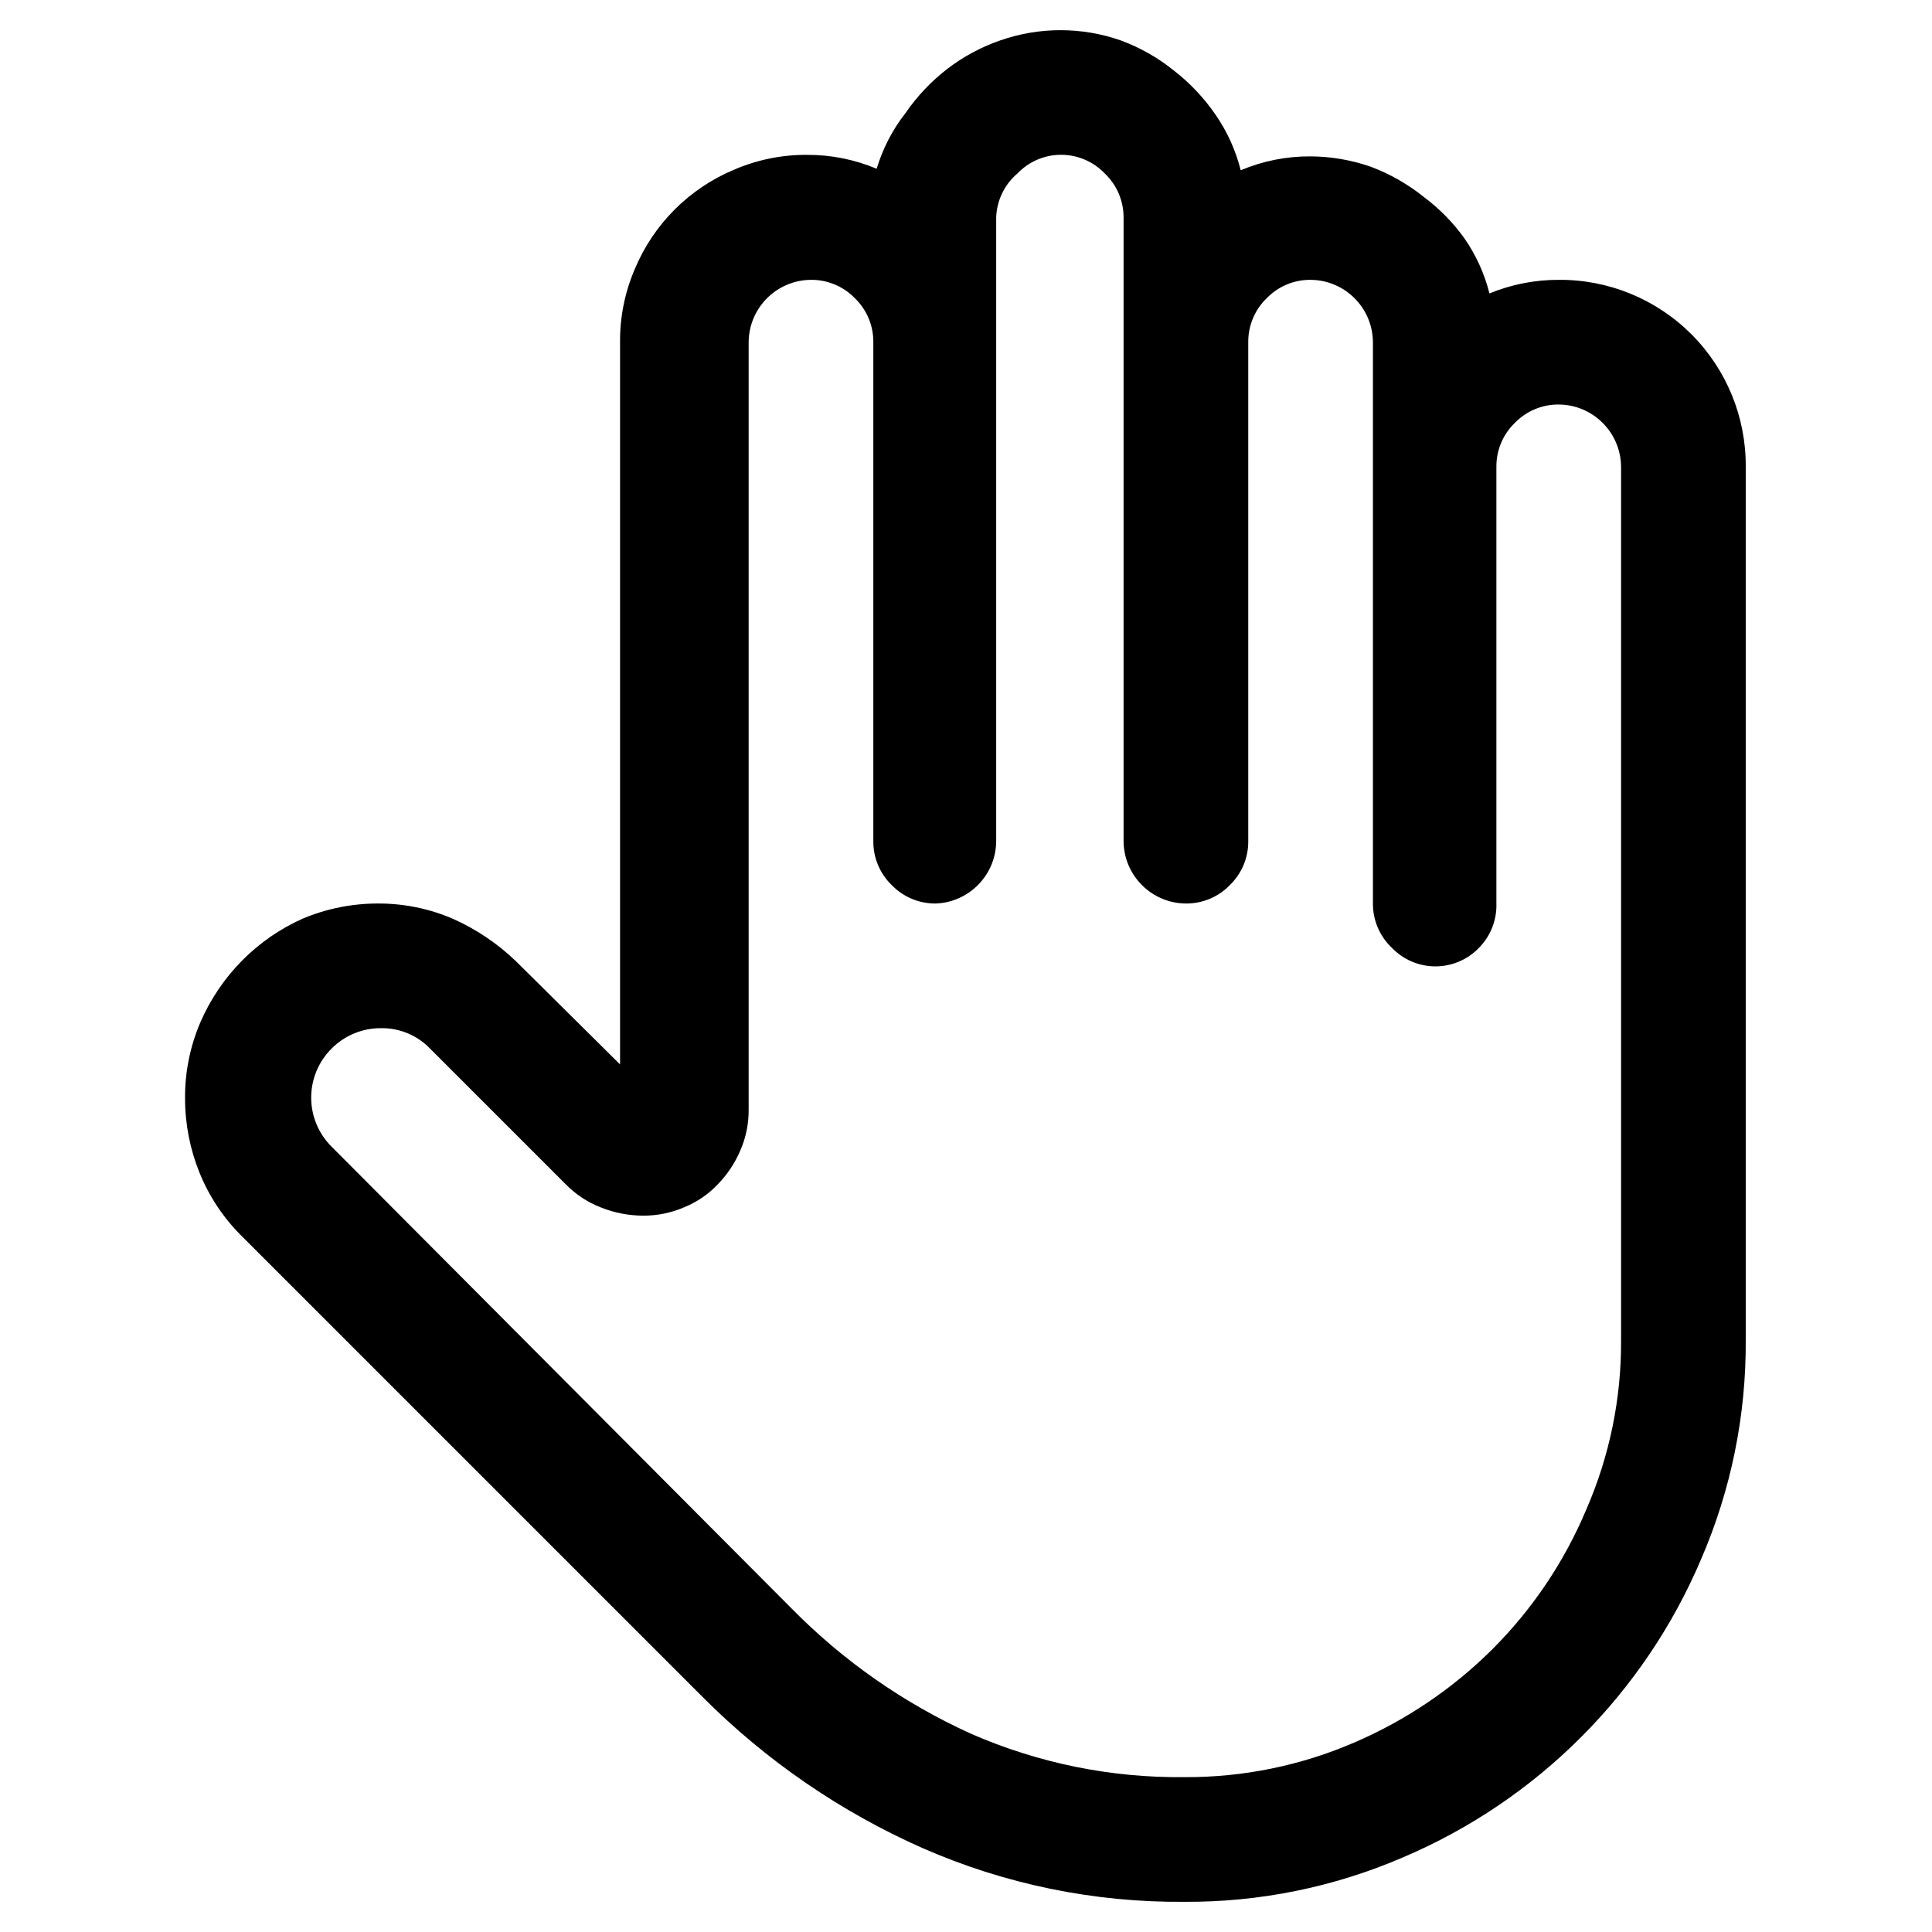
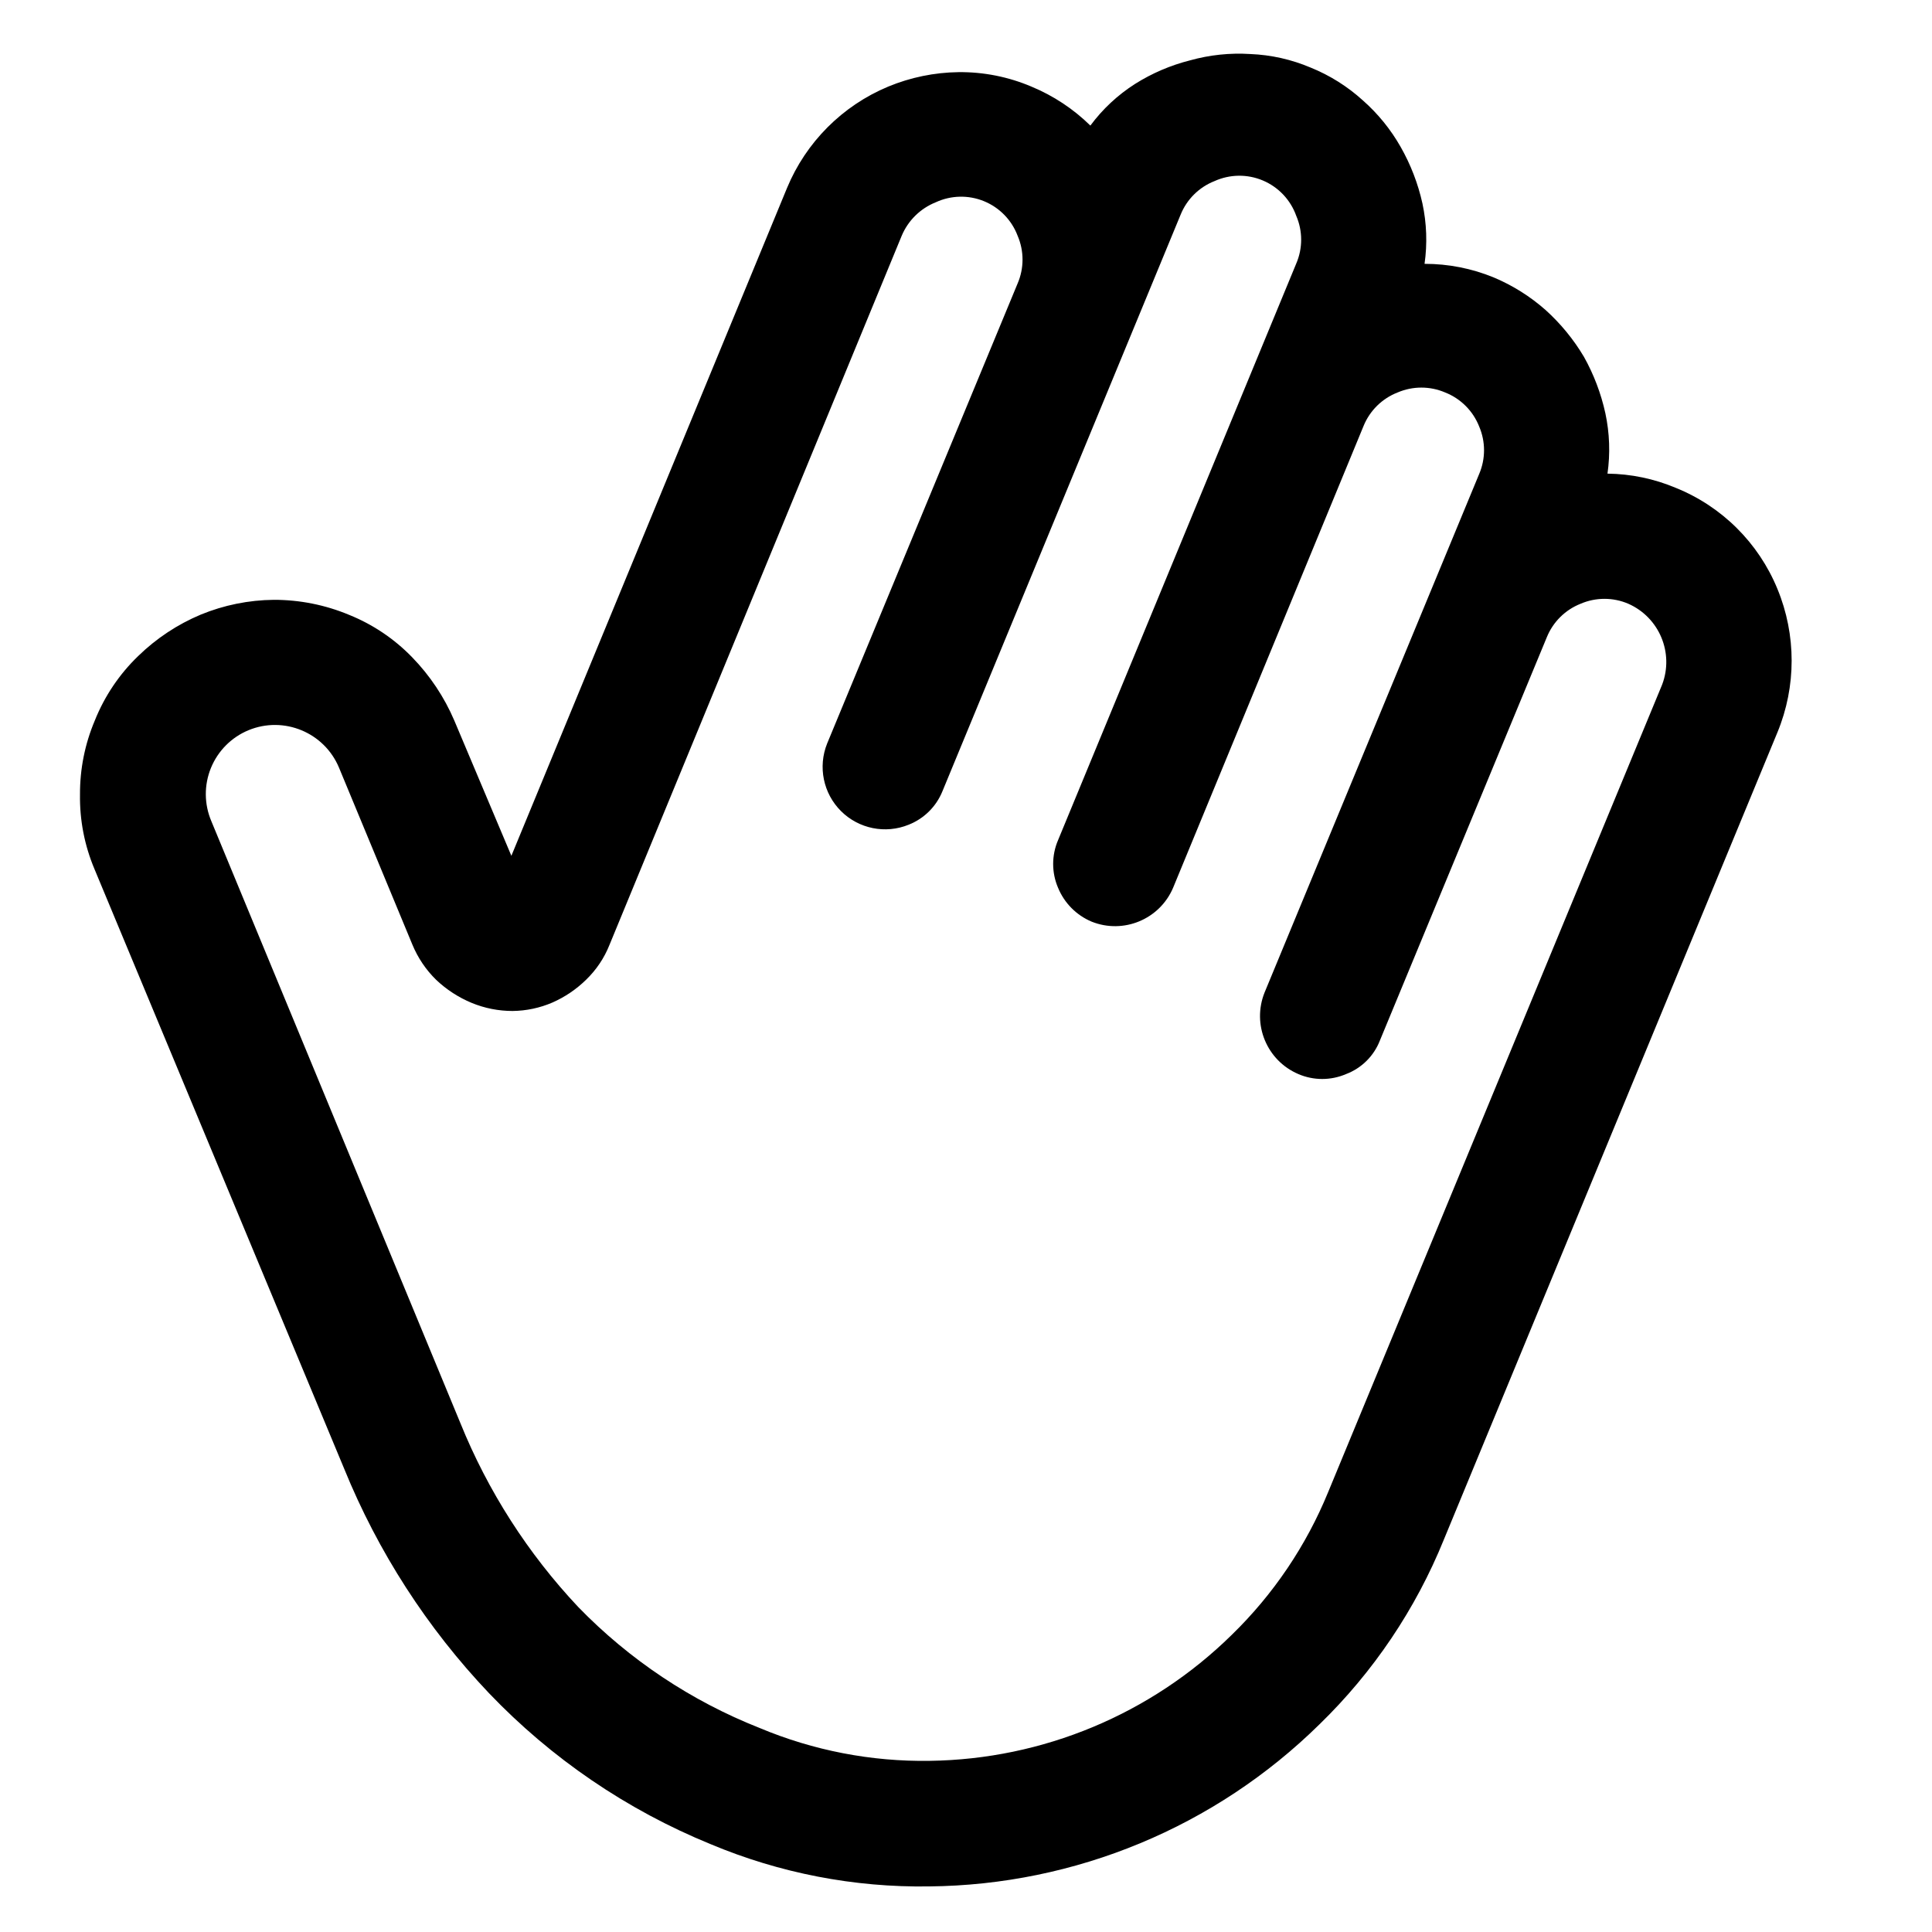
<svg xmlns="http://www.w3.org/2000/svg" viewBox="0 0 64 64">
-   <path d="M51.63,9.27a6.15,6.15,0,0,1,6.2,6.2V44.4a18,18,0,0,1-1.47,7.23,18.66,18.66,0,0,1-9.89,9.9A18,18,0,0,1,39.23,63a21.12,21.12,0,0,1-8.67-1.78,24,24,0,0,1-7.28-5L8,40.94a6.27,6.27,0,0,1-1.39-2.09,6.57,6.57,0,0,1-.48-2.46,6.28,6.28,0,0,1,.51-2.53,6.69,6.69,0,0,1,1.39-2.05,6.61,6.61,0,0,1,2-1.38,6.41,6.41,0,0,1,2.5-.5,6.22,6.22,0,0,1,2.46.5,7.31,7.31,0,0,1,2.1,1.41l3.45,3.42V11.33a6,6,0,0,1,.49-2.42,6.12,6.12,0,0,1,3.29-3.29,6,6,0,0,1,2.42-.49,5.87,5.87,0,0,1,2.3.46A5.64,5.64,0,0,1,30,3.74a6.5,6.5,0,0,1,1.37-1.45,6.23,6.23,0,0,1,1.76-.95,6.05,6.05,0,0,1,4,0,6.23,6.23,0,0,1,1.76,1,6.5,6.5,0,0,1,1.37,1.45,5.64,5.64,0,0,1,.84,1.85,5.87,5.87,0,0,1,2.3-.46,6.18,6.18,0,0,1,2,.34,6.4,6.4,0,0,1,1.76,1A6.31,6.31,0,0,1,48.5,7.88a5.59,5.59,0,0,1,.84,1.84A6,6,0,0,1,51.63,9.27Zm2.07,6.2a2.08,2.08,0,0,0-2.07-2.07,2,2,0,0,0-1.45.61,2,2,0,0,0-.61,1.46V29.93A2,2,0,0,1,49,31.39a2,2,0,0,1-2.9,0,2,2,0,0,1-.62-1.46V11.33a2.08,2.08,0,0,0-2.06-2.06,2,2,0,0,0-1.46.61,2,2,0,0,0-.61,1.45V27.87a2,2,0,0,1-.61,1.45,2,2,0,0,1-1.46.61,2.08,2.08,0,0,1-2.06-2.06V7.2a2,2,0,0,0-.62-1.45,2,2,0,0,0-2.9,0A2,2,0,0,0,33,7.2V27.87A2.08,2.08,0,0,1,31,29.93a2,2,0,0,1-1.46-.61,2,2,0,0,1-.61-1.45V11.33a2,2,0,0,0-.61-1.45,2,2,0,0,0-1.46-.61,2.08,2.08,0,0,0-2.06,2.06V36.75a3.29,3.29,0,0,1-.28,1.37,3.66,3.66,0,0,1-.74,1.11,3.18,3.18,0,0,1-1.11.76,3.38,3.38,0,0,1-1.36.28A3.79,3.79,0,0,1,19.91,40a3.29,3.29,0,0,1-1.18-.78l-4.49-4.49a2.2,2.2,0,0,0-1.62-.67,2.28,2.28,0,0,0-1.63.67A2.29,2.29,0,0,0,11,38L26.22,53.28a19.79,19.79,0,0,0,5.94,4.15,17.15,17.15,0,0,0,7.07,1.44,14,14,0,0,0,5.64-1.15,14.71,14.71,0,0,0,4.58-3.1A14.47,14.47,0,0,0,52.55,50,13.83,13.83,0,0,0,53.7,44.4Z" />
+   <path d="M55.51,16.16a6.11,6.11,0,0,1,3.37,3.35,6.23,6.23,0,0,1,0,4.75L47.83,51a17.91,17.91,0,0,1-4.12,6.12,18.69,18.69,0,0,1-12.93,5.37,18,18,0,0,1-7.24-1.4,21.29,21.29,0,0,1-7.34-5,23.86,23.86,0,0,1-4.8-7.44L3.13,28.79a6.11,6.11,0,0,1-.48-2.47,6.2,6.2,0,0,1,.49-2.45,6.12,6.12,0,0,1,1.44-2.14,6.67,6.67,0,0,1,2.07-1.37,6.53,6.53,0,0,1,2.42-.49,6.45,6.45,0,0,1,2.5.5,6.06,6.06,0,0,1,2.08,1.4,6.89,6.89,0,0,1,1.4,2.1l1.89,4.48L26.07,6.23a6.22,6.22,0,0,1,3.35-3.36,6.3,6.3,0,0,1,2.33-.48,6,6,0,0,1,2.42.48,6.14,6.14,0,0,1,1.95,1.29A5.56,5.56,0,0,1,37.6,2.78,6.3,6.3,0,0,1,39.42,2a6,6,0,0,1,2-.21,5.7,5.7,0,0,1,2,.45,5.81,5.81,0,0,1,1.72,1.08,6,6,0,0,1,1.26,1.55,6.72,6.72,0,0,1,.72,1.87,5.7,5.7,0,0,1,.07,2,6,6,0,0,1,2.29.45,6.25,6.25,0,0,1,1.72,1.08,6.69,6.69,0,0,1,1.27,1.55,6.82,6.82,0,0,1,.71,1.87,5.71,5.71,0,0,1,.07,2A6,6,0,0,1,55.51,16.16Zm-.45,6.52A2.11,2.11,0,0,0,53.94,20a2,2,0,0,0-1.58,0,2,2,0,0,0-1.12,1.11L45.71,34.47a1.94,1.94,0,0,1-1.12,1.11,2,2,0,0,1-1.58,0,2.09,2.09,0,0,1-1.12-2.7L49,15.7a2,2,0,0,0,0-1.57A2,2,0,0,0,47.87,13a2,2,0,0,0-1.57,0,2,2,0,0,0-1.13,1.11L38.86,29.41a2.09,2.09,0,0,1-2.7,1.12,2.07,2.07,0,0,1-1.11-1.12,2,2,0,0,1,0-1.58l7.89-19.1a2,2,0,0,0,0-1.58A2,2,0,0,0,40.23,6a2,2,0,0,0-1.12,1.11l-7.89,19.1a2,2,0,0,1-1.12,1.11,2.07,2.07,0,0,1-2.7-2.69L33.71,9.39a2,2,0,0,0,0-1.58A2,2,0,0,0,31,6.7a2.05,2.05,0,0,0-1.13,1.11L20.19,31.3a3.29,3.29,0,0,1-.78,1.16,3.75,3.75,0,0,1-1.11.75,3.43,3.43,0,0,1-1.32.28,3.55,3.55,0,0,1-1.36-.27,3.86,3.86,0,0,1-1.17-.76,3.51,3.51,0,0,1-.79-1.17l-2.43-5.86a2.3,2.3,0,0,0-3-1.24A2.29,2.29,0,0,0,7,27.2l8.25,19.94a19.65,19.65,0,0,0,3.91,6.1,17.14,17.14,0,0,0,6,4,14,14,0,0,0,5.64,1.09,14.55,14.55,0,0,0,10-4.17A14,14,0,0,0,44,49.42Z" />
</svg>
